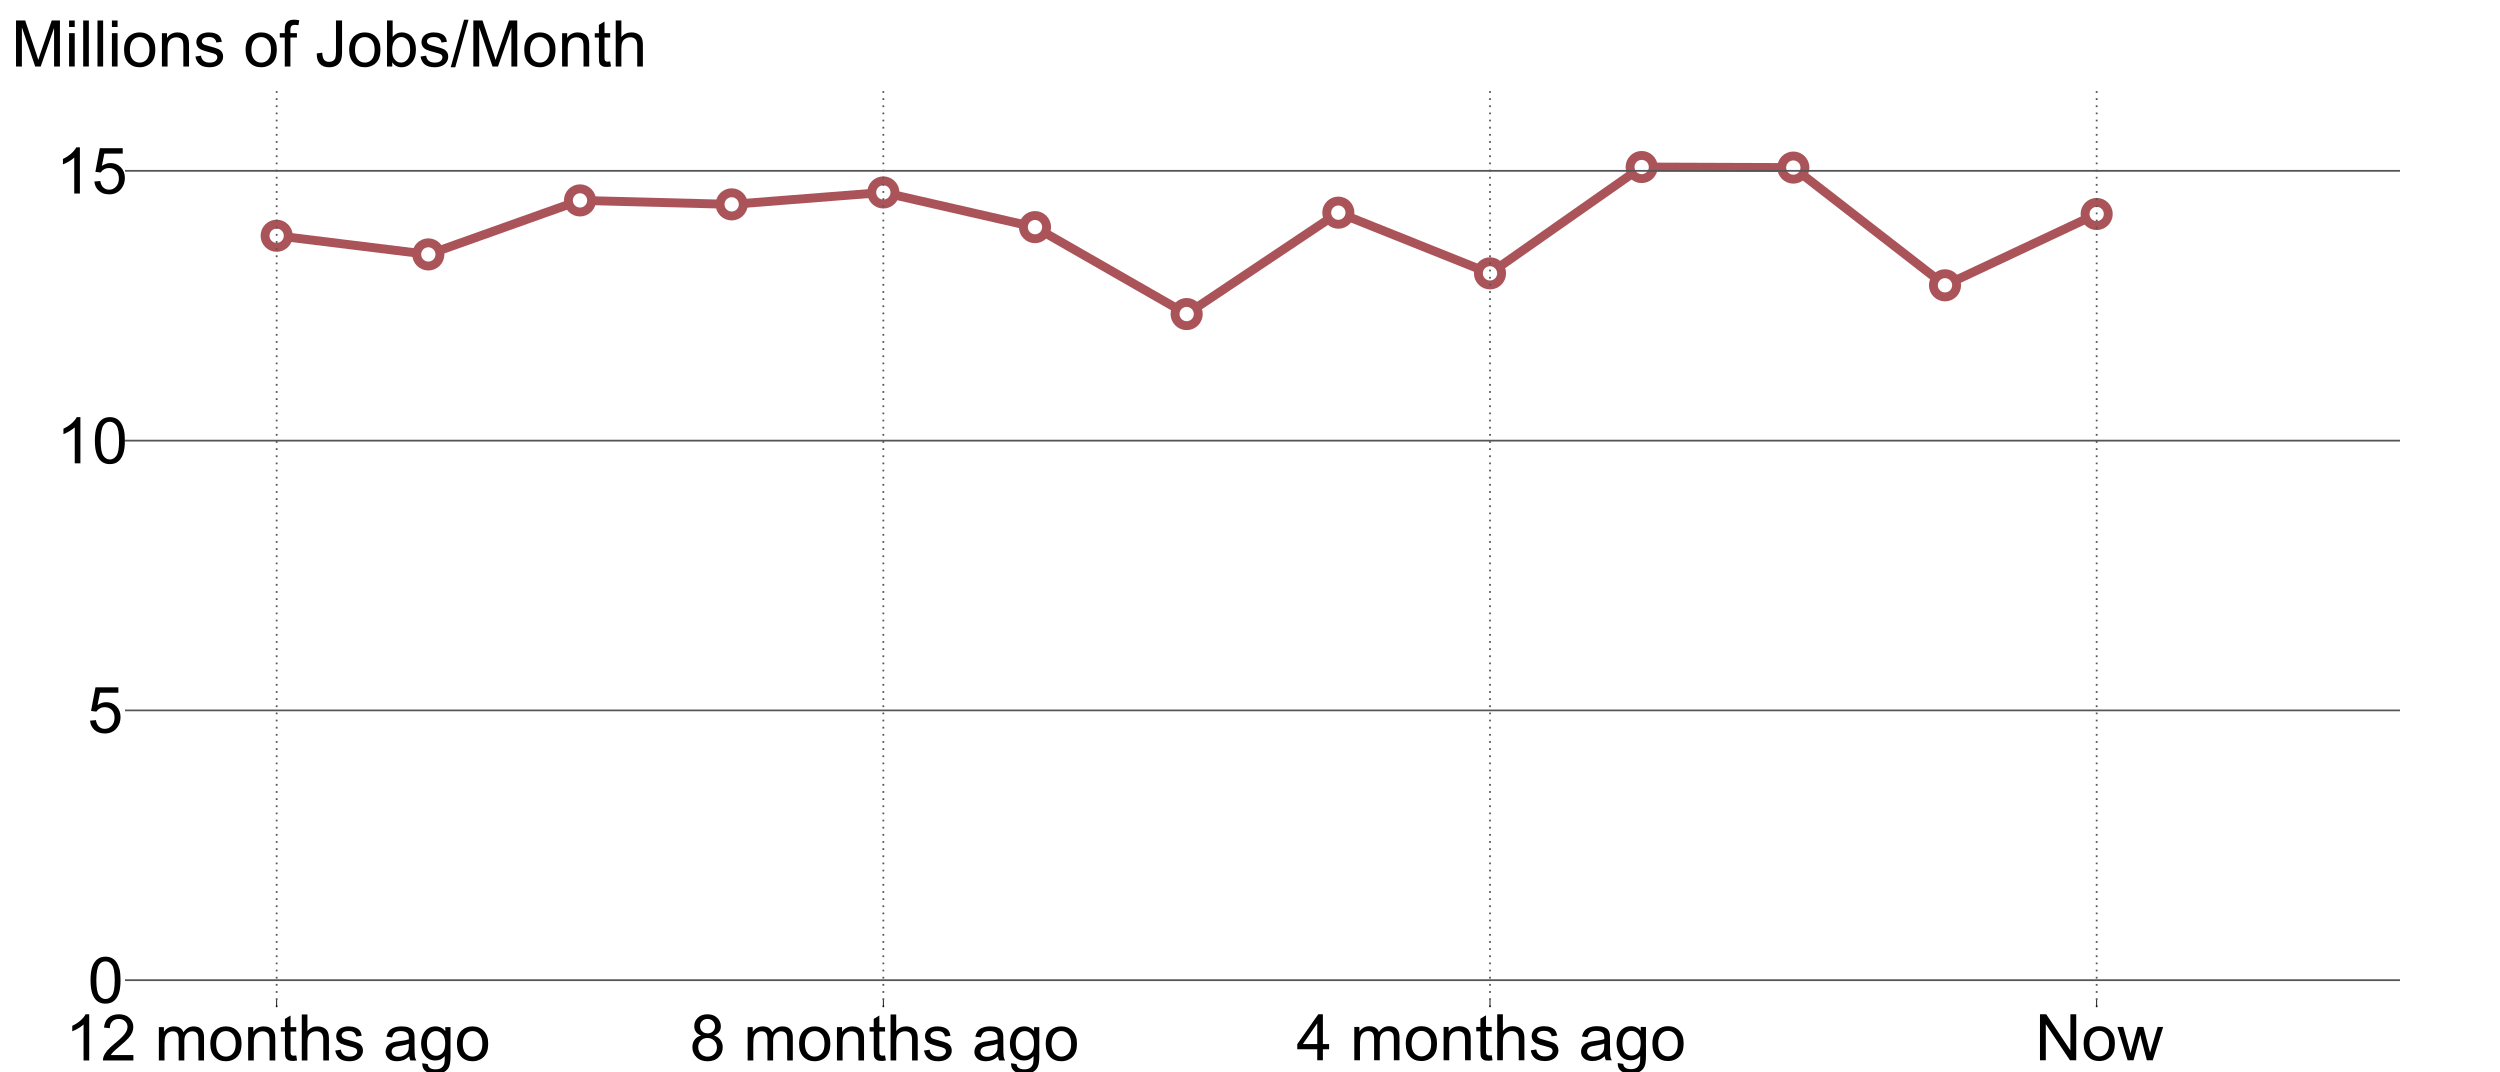
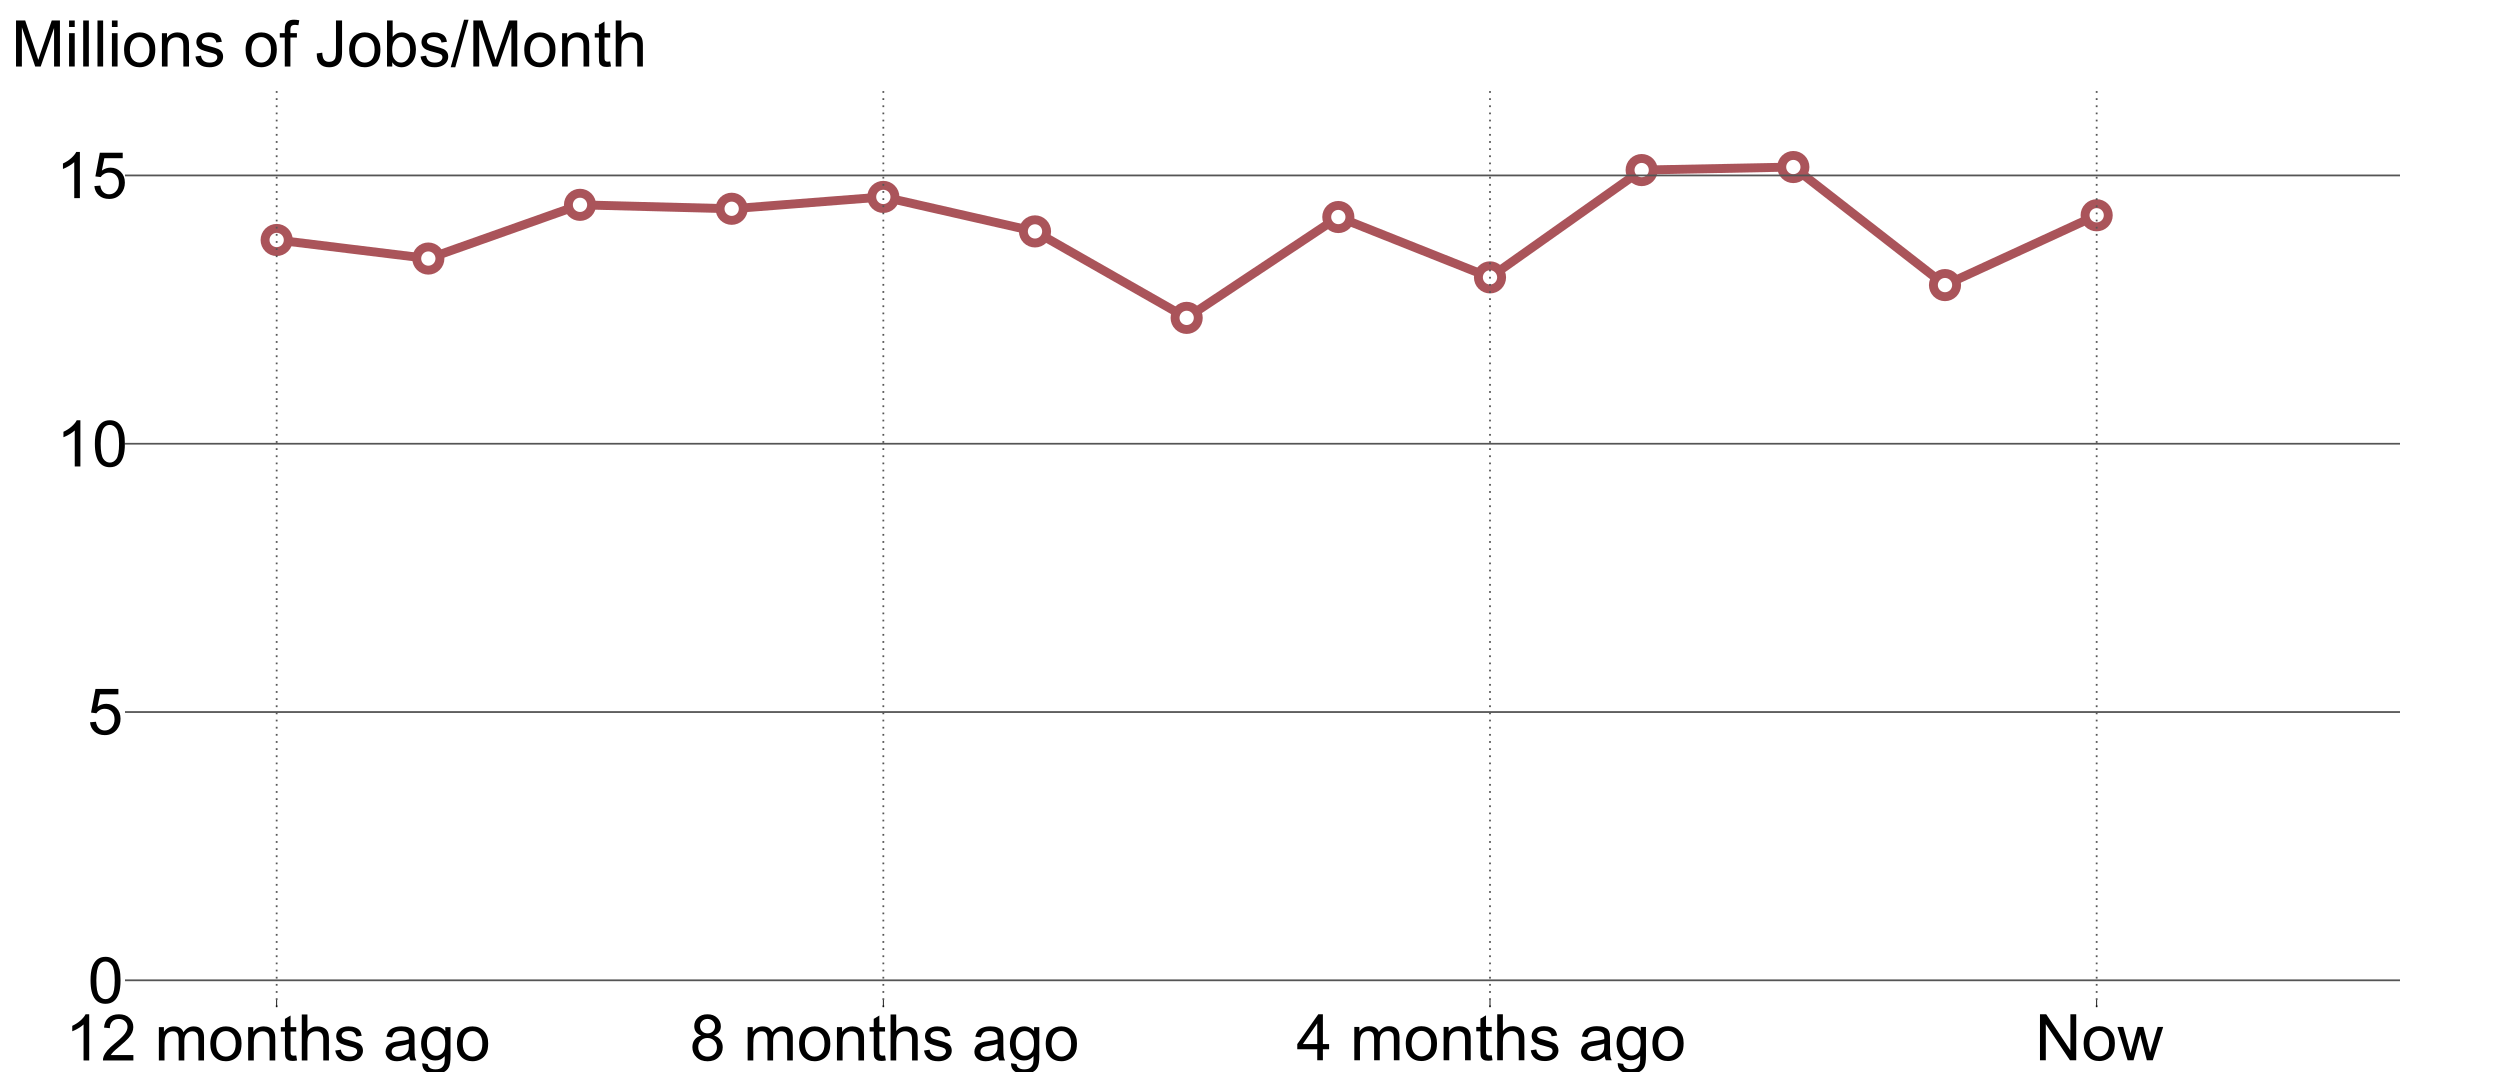
<svg xmlns="http://www.w3.org/2000/svg" xmlns:xlink="http://www.w3.org/1999/xlink" width="1400pt" height="600pt" viewBox="0 0 1400 600" version="1.1" id="svg1">
  <g id="figure1">
    <g id="patch1">
      <path style="fill: #ffffff; stroke: #ffffff; stroke-width: 1; stroke-linejoin: round; stroke-linecap: square;  opacity: 1" d="M0 600L1400 600L1400 0 L0 0L0 600" />
    </g>
    <g id="axes1">
      <g id="line2d1">
        <defs>
          <clipPath id="pae88289662c10040f13a96717475d515">
            <rect x="70" y="48" width="1274" height="516" />
          </clipPath>
        </defs>
-         <path style="fill: none; stroke: #aa545a; stroke-width: 5; stroke-linejoin: round; stroke-linecap: square;  opacity: 1" clip-path="url(#pae88289662c10040f13a96717475d515)" d="M154.933 132.021L239.867 142.478L324.8 112.228 L409.733 114.444L494.667 107.769L579.6 127.19 L664.533 175.877L749.467 119.091L834.4 153.077 L919.333 93.536L1004.267 93.848L1089.2 159.767 L1174.133 119.836" />
+         <path style="fill: none; stroke: #aa545a; stroke-width: 5; stroke-linejoin: round; stroke-linecap: square;  opacity: 1" clip-path="url(#pae88289662c10040f13a96717475d515)" d="M154.933 134.393L239.867 144.792L324.8 114.708 L409.733 116.912L494.667 110.274L579.6 129.588 L664.533 178.008L749.467 121.533L834.4 155.333 L919.333 95.24L1004.267 93.543L1089.2 159.65 L1174.133 120.551" />
        <defs>
          <path id="m08ac4dbc767844c1247817e65fe09196" d="M0 6.5C1.724 6.5 3.377 5.815 4.596 4.596 C5.815 3.377 6.5 1.724 6.5 0 C6.5 -1.724 5.815 -3.377 4.596 -4.596 C3.377 -5.815 1.724 -6.5 0 -6.5 C-1.724 -6.5 -3.377 -5.815 -4.596 -4.596 C-5.815 -3.377 -6.5 -1.724 -6.5 0 C-6.5 1.724 -5.815 3.377 -4.596 4.596 C-3.377 5.815 -1.724 6.5 0 6.5z" />
        </defs>
        <g clip-path="url(#pae88289662c10040f13a96717475d515)">
-           <use style="fill: #ffffff; stroke: #aa545a; stroke-width: 5; stroke-linejoin: round; stroke-linecap: butt;  opacity: 1" xlink:href="#m08ac4dbc767844c1247817e65fe09196" x="154.933" y="132.021" />
-           <use style="fill: #ffffff; stroke: #aa545a; stroke-width: 5; stroke-linejoin: round; stroke-linecap: butt;  opacity: 1" xlink:href="#m08ac4dbc767844c1247817e65fe09196" x="239.867" y="142.478" />
-           <use style="fill: #ffffff; stroke: #aa545a; stroke-width: 5; stroke-linejoin: round; stroke-linecap: butt;  opacity: 1" xlink:href="#m08ac4dbc767844c1247817e65fe09196" x="324.8" y="112.228" />
-           <use style="fill: #ffffff; stroke: #aa545a; stroke-width: 5; stroke-linejoin: round; stroke-linecap: butt;  opacity: 1" xlink:href="#m08ac4dbc767844c1247817e65fe09196" x="409.733" y="114.444" />
-           <use style="fill: #ffffff; stroke: #aa545a; stroke-width: 5; stroke-linejoin: round; stroke-linecap: butt;  opacity: 1" xlink:href="#m08ac4dbc767844c1247817e65fe09196" x="494.667" y="107.769" />
-           <use style="fill: #ffffff; stroke: #aa545a; stroke-width: 5; stroke-linejoin: round; stroke-linecap: butt;  opacity: 1" xlink:href="#m08ac4dbc767844c1247817e65fe09196" x="579.6" y="127.19" />
-           <use style="fill: #ffffff; stroke: #aa545a; stroke-width: 5; stroke-linejoin: round; stroke-linecap: butt;  opacity: 1" xlink:href="#m08ac4dbc767844c1247817e65fe09196" x="664.533" y="175.877" />
-           <use style="fill: #ffffff; stroke: #aa545a; stroke-width: 5; stroke-linejoin: round; stroke-linecap: butt;  opacity: 1" xlink:href="#m08ac4dbc767844c1247817e65fe09196" x="749.467" y="119.091" />
-           <use style="fill: #ffffff; stroke: #aa545a; stroke-width: 5; stroke-linejoin: round; stroke-linecap: butt;  opacity: 1" xlink:href="#m08ac4dbc767844c1247817e65fe09196" x="834.4" y="153.077" />
-           <use style="fill: #ffffff; stroke: #aa545a; stroke-width: 5; stroke-linejoin: round; stroke-linecap: butt;  opacity: 1" xlink:href="#m08ac4dbc767844c1247817e65fe09196" x="919.333" y="93.536" />
-           <use style="fill: #ffffff; stroke: #aa545a; stroke-width: 5; stroke-linejoin: round; stroke-linecap: butt;  opacity: 1" xlink:href="#m08ac4dbc767844c1247817e65fe09196" x="1004.267" y="93.848" />
-           <use style="fill: #ffffff; stroke: #aa545a; stroke-width: 5; stroke-linejoin: round; stroke-linecap: butt;  opacity: 1" xlink:href="#m08ac4dbc767844c1247817e65fe09196" x="1089.2" y="159.767" />
-           <use style="fill: #ffffff; stroke: #aa545a; stroke-width: 5; stroke-linejoin: round; stroke-linecap: butt;  opacity: 1" xlink:href="#m08ac4dbc767844c1247817e65fe09196" x="1174.133" y="119.836" />
+           <use style="fill: #ffffff; stroke: #aa545a; stroke-width: 5; stroke-linejoin: round; stroke-linecap: butt;  opacity: 1" xlink:href="#m08ac4dbc767844c1247817e65fe09196" x="154.933" y="134.393" />
+           <use style="fill: #ffffff; stroke: #aa545a; stroke-width: 5; stroke-linejoin: round; stroke-linecap: butt;  opacity: 1" xlink:href="#m08ac4dbc767844c1247817e65fe09196" x="239.867" y="144.792" />
+           <use style="fill: #ffffff; stroke: #aa545a; stroke-width: 5; stroke-linejoin: round; stroke-linecap: butt;  opacity: 1" xlink:href="#m08ac4dbc767844c1247817e65fe09196" x="324.8" y="114.708" />
+           <use style="fill: #ffffff; stroke: #aa545a; stroke-width: 5; stroke-linejoin: round; stroke-linecap: butt;  opacity: 1" xlink:href="#m08ac4dbc767844c1247817e65fe09196" x="409.733" y="116.912" />
+           <use style="fill: #ffffff; stroke: #aa545a; stroke-width: 5; stroke-linejoin: round; stroke-linecap: butt;  opacity: 1" xlink:href="#m08ac4dbc767844c1247817e65fe09196" x="494.667" y="110.274" />
+           <use style="fill: #ffffff; stroke: #aa545a; stroke-width: 5; stroke-linejoin: round; stroke-linecap: butt;  opacity: 1" xlink:href="#m08ac4dbc767844c1247817e65fe09196" x="579.6" y="129.588" />
+           <use style="fill: #ffffff; stroke: #aa545a; stroke-width: 5; stroke-linejoin: round; stroke-linecap: butt;  opacity: 1" xlink:href="#m08ac4dbc767844c1247817e65fe09196" x="664.533" y="178.008" />
+           <use style="fill: #ffffff; stroke: #aa545a; stroke-width: 5; stroke-linejoin: round; stroke-linecap: butt;  opacity: 1" xlink:href="#m08ac4dbc767844c1247817e65fe09196" x="749.467" y="121.533" />
+           <use style="fill: #ffffff; stroke: #aa545a; stroke-width: 5; stroke-linejoin: round; stroke-linecap: butt;  opacity: 1" xlink:href="#m08ac4dbc767844c1247817e65fe09196" x="834.4" y="155.333" />
+           <use style="fill: #ffffff; stroke: #aa545a; stroke-width: 5; stroke-linejoin: round; stroke-linecap: butt;  opacity: 1" xlink:href="#m08ac4dbc767844c1247817e65fe09196" x="919.333" y="95.24" />
+           <use style="fill: #ffffff; stroke: #aa545a; stroke-width: 5; stroke-linejoin: round; stroke-linecap: butt;  opacity: 1" xlink:href="#m08ac4dbc767844c1247817e65fe09196" x="1004.267" y="93.543" />
+           <use style="fill: #ffffff; stroke: #aa545a; stroke-width: 5; stroke-linejoin: round; stroke-linecap: butt;  opacity: 1" xlink:href="#m08ac4dbc767844c1247817e65fe09196" x="1089.2" y="159.65" />
+           <use style="fill: #ffffff; stroke: #aa545a; stroke-width: 5; stroke-linejoin: round; stroke-linecap: butt;  opacity: 1" xlink:href="#m08ac4dbc767844c1247817e65fe09196" x="1174.133" y="120.551" />
        </g>
      </g>
      <g id="matplotlib.axis1">
        <g id="xtick1">
          <g id="line2d2">
            <path style="fill: none; stroke: #555555; stroke-width: 1; stroke-linejoin: round; stroke-linecap: butt; stroke-dasharray: 1,3; stroke-dashoffset: 0; opacity: 1" clip-path="url(#pae88289662c10040f13a96717475d515)" d="M154.933 564L154.933 48" />
          </g>
          <g id="line2d3">
            <defs>
              <path id="m30e32995789d870ad79a2e54c91cf9c6" d="M0 0L0 -4" />
            </defs>
            <g>
              <use style="fill: none; stroke: #000000; stroke-width: 0.5; stroke-linejoin: round; stroke-linecap: butt;  opacity: 1" xlink:href="#m30e32995789d870ad79a2e54c91cf9c6" x="154.933" y="564" />
            </g>
          </g>
          <g id="text1">
            <defs>
              <path id="c_72c59cf671978aab4f9757f107511077" d="M37.25 -0l-8.781 0l0 -56q-3.172 3.016 -8.328 6.047q-5.156 3.031 -9.25 4.547l0 -8.5q7.375 -3.469 12.891 -8.391q5.516 -4.938 7.812 -9.578l5.656 0z" />
              <path id="c_a7ec7f1581c48e6603ad54008c14207a" d="M50.344 -8.453l0 8.453l-47.312 0q-0.094 -3.172 1.016 -6.109q1.812 -4.828 5.781 -9.516q3.984 -4.688 11.516 -10.844q11.672 -9.562 15.766 -15.156q4.109 -5.594 4.109 -10.578q0 -5.219 -3.75 -8.797q-3.734 -3.594 -9.734 -3.594q-6.344 0 -10.156 3.812q-3.812 3.797 -3.859 10.531l-9.031 -0.922q0.922 -10.109 6.969 -15.406q6.062 -5.297 16.281 -5.297q10.297 0 16.297 5.719q6.016 5.703 6.016 14.156q0 4.297 -1.766 8.453q-1.75 4.141 -5.828 8.734q-4.078 4.594 -13.547 12.594q-7.922 6.641 -10.172 9.016q-2.234 2.359 -3.703 4.75z" />
              <path id="c_d41d8cd98f00b204e9800998ecf8427e" d="" />
              <path id="c_0974f6c2d8ab572f428673383414ca8a" d="M6.594 -0l0 -51.859l7.859 0l0 7.281q2.438 -3.812 6.484 -6.125q4.062 -2.328 9.234 -2.328q5.766 0 9.453 2.391q3.688 2.391 5.203 6.688q6.156 -9.078 16.016 -9.078q7.719 0 11.859 4.281q4.156 4.266 4.156 13.156l0 35.594l-8.75 0l0 -32.672q0 -5.266 -0.859 -7.578q-0.844 -2.328 -3.094 -3.734q-2.234 -1.422 -5.266 -1.422q-5.469 0 -9.094 3.641q-3.609 3.625 -3.609 11.641l0 30.125l-8.781 0l0 -33.688q0 -5.859 -2.156 -8.781q-2.141 -2.938 -7.031 -2.938q-3.703 0 -6.859 1.953q-3.141 1.953 -4.562 5.719q-1.422 3.75 -1.422 10.828l0 26.906z" />
              <path id="c_7b35dc0830c9a5ebd9c5012e37b3554f" d="M3.328 -25.922q0 -14.406 8 -21.344q6.688 -5.766 16.312 -5.766q10.688 0 17.469 7.016q6.797 7 6.797 19.359q0 10 -3 15.75q-3 5.734 -8.75 8.906q-5.734 3.172 -12.516 3.172q-10.891 0 -17.609 -6.984q-6.703 -6.984 -6.703 -20.109M12.359 -25.922q0 9.953 4.344 14.906q4.344 4.953 10.938 4.953q6.547 0 10.891 -4.969q4.344 -4.984 4.344 -15.188q0 -9.625 -4.375 -14.578q-4.375 -4.953 -10.859 -4.953q-6.594 0 -10.938 4.938q-4.344 4.922 -4.344 14.891" />
              <path id="c_ef82da0bee22b244d15ddd77dd6aeba9" d="M6.594 -0l0 -51.859l7.906 0l0 7.375q5.719 -8.547 16.5 -8.547q4.688 0 8.625 1.688q3.938 1.688 5.891 4.422q1.953 2.734 2.734 6.484q0.484 2.453 0.484 8.547l0 31.891l-8.797 0l0 -31.547q0 -5.375 -1.031 -8.031q-1.016 -2.656 -3.625 -4.234q-2.609 -1.594 -6.125 -1.594q-5.625 0 -9.703 3.562q-4.078 3.562 -4.078 13.516l0 28.328z" />
              <path id="c_49875a71faaf72e623dfe75bd38d2a1b" d="M25.781 -7.859l1.266 7.766q-3.703 0.781 -6.641 0.781q-4.781 0 -7.422 -1.516q-2.625 -1.516 -3.703 -3.984q-1.078 -2.469 -1.078 -10.375l0 -29.828l-6.438 0l0 -6.844l6.438 0l0 -12.844l8.734 -5.266l0 18.109l8.844 0l0 6.844l-8.844 0l0 30.312q0 3.766 0.469 4.844q0.469 1.062 1.516 1.703q1.047 0.641 3 0.641q1.469 0 3.859 -0.344" />
              <path id="c_1ecd7401a5a4a519fba1c56f42bec99f" d="M6.594 -0l0 -71.578l8.781 0l0 25.672q6.156 -7.125 15.531 -7.125q5.766 0 10.016 2.281q4.25 2.266 6.078 6.266q1.828 4 1.828 11.625l0 32.859l-8.781 0l0 -32.859q0 -6.594 -2.859 -9.594q-2.859 -3 -8.078 -3q-3.906 0 -7.359 2.031q-3.438 2.016 -4.906 5.484q-1.469 3.469 -1.469 9.562l0 28.375z" />
              <path id="c_37fe629f139bdb6cf8aa614b087f812c" d="M3.078 -15.484l8.688 -1.359q0.734 5.219 4.078 8q3.344 2.781 9.359 2.781q6.047 0 8.969 -2.453q2.938 -2.469 2.938 -5.797q0 -2.969 -2.594 -4.688q-1.797 -1.172 -8.984 -2.969q-9.656 -2.453 -13.391 -4.234q-3.734 -1.781 -5.672 -4.922q-1.922 -3.156 -1.922 -6.969q0 -3.453 1.578 -6.406q1.594 -2.969 4.328 -4.922q2.047 -1.5 5.578 -2.547q3.547 -1.062 7.609 -1.062q6.094 0 10.703 1.766q4.625 1.75 6.812 4.766q2.203 3 3.031 8.016l-8.594 1.172q-0.578 -4 -3.391 -6.234q-2.812 -2.25 -7.938 -2.25q-6.047 0 -8.641 2q-2.594 2 -2.594 4.688q0 1.703 1.078 3.078q1.078 1.406 3.375 2.344q1.312 0.484 7.766 2.234q9.328 2.5 13 4.094q3.688 1.578 5.781 4.609q2.109 3.016 2.109 7.516q0 4.391 -2.562 8.281q-2.562 3.875 -7.406 6q-4.828 2.125 -10.922 2.125q-10.109 0 -15.406 -4.203q-5.297 -4.203 -6.766 -12.453" />
              <path id="c_ddaa5e367218a470357296a7ba545dfe" d="M40.438 -6.391q-4.891 4.141 -9.406 5.859q-4.516 1.703 -9.688 1.703q-8.547 0 -13.141 -4.172q-4.594 -4.172 -4.594 -10.672q0 -3.812 1.734 -6.953q1.734 -3.156 4.547 -5.062q2.812 -1.906 6.328 -2.875q2.578 -0.688 7.812 -1.328q10.641 -1.266 15.672 -3.016q0.047 -1.812 0.047 -2.297q0 -5.375 -2.5 -7.578q-3.359 -2.969 -10 -2.969q-6.203 0 -9.156 2.172q-2.953 2.172 -4.375 7.688l-8.594 -1.172q1.172 -5.516 3.859 -8.906q2.688 -3.391 7.766 -5.219q5.078 -1.844 11.766 -1.844q6.641 0 10.781 1.562q4.156 1.562 6.109 3.938q1.953 2.359 2.734 5.984q0.438 2.234 0.438 8.094l0 11.719q0 12.266 0.562 15.516q0.562 3.234 2.234 6.219l-9.188 0q-1.359 -2.734 -1.75 -6.391M39.703 -26.031q-4.797 1.953 -14.359 3.328q-5.422 0.781 -7.672 1.766q-2.234 0.969 -3.469 2.844q-1.219 1.875 -1.219 4.172q0 3.516 2.656 5.859q2.672 2.344 7.797 2.344q5.078 0 9.031 -2.219q3.953 -2.219 5.812 -6.078q1.422 -2.984 1.422 -8.781z" />
              <path id="c_942af35282b351d80557a23c0c16bb49" d="M4.984 4.297l8.547 1.266q0.531 3.953 2.969 5.766q3.281 2.438 8.938 2.438q6.109 0 9.422 -2.438q3.328 -2.438 4.5 -6.828q0.688 -2.688 0.625 -11.281q-5.75 6.781 -14.344 6.781q-10.703 0 -16.562 -7.719q-5.859 -7.719 -5.859 -18.5q0 -7.422 2.688 -13.688q2.688 -6.281 7.781 -9.703q5.109 -3.422 12 -3.422q9.172 0 15.141 7.422l0 -6.25l8.094 0l0 44.828q0 12.109 -2.469 17.156q-2.453 5.062 -7.812 7.984q-5.344 2.938 -13.156 2.938q-9.266 0 -14.984 -4.172q-5.719 -4.172 -5.516 -12.578M12.25 -26.859q0 10.203 4.047 14.891q4.062 4.688 10.172 4.688q6.047 0 10.141 -4.656q4.109 -4.672 4.109 -14.625q0 -9.516 -4.219 -14.344q-4.219 -4.844 -10.188 -4.844q-5.859 0 -9.969 4.766q-4.094 4.75 -4.094 14.125" />
            </defs>
            <g style="fill: #000000; opacity: 1" transform="translate(36.54271,593.875)scale(0.36)">
              <use xlink:href="#c_72c59cf671978aab4f9757f107511077" />
              <use xlink:href="#c_a7ec7f1581c48e6603ad54008c14207a" x="55.615" />
              <use xlink:href="#c_d41d8cd98f00b204e9800998ecf8427e" x="111.23" />
              <use xlink:href="#c_0974f6c2d8ab572f428673383414ca8a" x="139.014" />
              <use xlink:href="#c_7b35dc0830c9a5ebd9c5012e37b3554f" x="222.314" />
              <use xlink:href="#c_ef82da0bee22b244d15ddd77dd6aeba9" x="277.93" />
              <use xlink:href="#c_49875a71faaf72e623dfe75bd38d2a1b" x="333.545" />
              <use xlink:href="#c_1ecd7401a5a4a519fba1c56f42bec99f" x="361.328" />
              <use xlink:href="#c_37fe629f139bdb6cf8aa614b087f812c" x="416.943" />
              <use xlink:href="#c_d41d8cd98f00b204e9800998ecf8427e" x="466.943" />
              <use xlink:href="#c_ddaa5e367218a470357296a7ba545dfe" x="494.727" />
              <use xlink:href="#c_942af35282b351d80557a23c0c16bb49" x="550.342" />
              <use xlink:href="#c_7b35dc0830c9a5ebd9c5012e37b3554f" x="605.957" />
            </g>
          </g>
        </g>
        <g id="xtick2">
          <g id="line2d4">
            <path style="fill: none; stroke: #555555; stroke-width: 1; stroke-linejoin: round; stroke-linecap: butt; stroke-dasharray: 1,3; stroke-dashoffset: 0; opacity: 1" clip-path="url(#pae88289662c10040f13a96717475d515)" d="M494.667 564L494.667 48" />
          </g>
          <g id="line2d5">
            <g>
              <use style="fill: none; stroke: #000000; stroke-width: 0.5; stroke-linejoin: round; stroke-linecap: butt;  opacity: 1" xlink:href="#m30e32995789d870ad79a2e54c91cf9c6" x="494.667" y="564" />
            </g>
          </g>
          <g id="text2">
            <defs>
              <path id="c_9e21411eefed339632dc4e534c173910" d="M17.672 -38.812q-5.469 -2.016 -8.109 -5.719q-2.625 -3.719 -2.625 -8.891q0 -7.812 5.609 -13.125q5.625 -5.328 14.938 -5.328q9.375 0 15.094 5.453q5.719 5.438 5.719 13.25q0 4.984 -2.625 8.672q-2.609 3.672 -7.922 5.688q6.594 2.141 10.031 6.938q3.438 4.781 3.438 11.422q0 9.172 -6.5 15.422q-6.484 6.25 -17.078 6.25q-10.594 0 -17.094 -6.266q-6.5 -6.281 -6.5 -15.656q0 -6.984 3.547 -11.688q3.547 -4.719 10.078 -6.422M15.922 -53.719q0 5.078 3.266 8.312q3.281 3.219 8.5 3.219q5.078 0 8.328 -3.188q3.25 -3.203 3.25 -7.844q0 -4.844 -3.359 -8.141q-3.344 -3.297 -8.312 -3.297q-5.031 0 -8.359 3.234q-3.312 3.219 -3.312 7.703M13.094 -20.656q0 3.766 1.781 7.281q1.781 3.516 5.297 5.453q3.516 1.922 7.562 1.922q6.297 0 10.391 -4.047q4.109 -4.062 4.109 -10.312q0 -6.344 -4.219 -10.5q-4.219 -4.156 -10.578 -4.156q-6.203 0 -10.281 4.109q-4.062 4.094 -4.062 10.25" />
            </defs>
            <g style="fill: #000000; opacity: 1" transform="translate(386.2839,593.875)scale(0.36)">
              <use xlink:href="#c_9e21411eefed339632dc4e534c173910" />
              <use xlink:href="#c_d41d8cd98f00b204e9800998ecf8427e" x="55.615" />
              <use xlink:href="#c_0974f6c2d8ab572f428673383414ca8a" x="83.398" />
              <use xlink:href="#c_7b35dc0830c9a5ebd9c5012e37b3554f" x="166.699" />
              <use xlink:href="#c_ef82da0bee22b244d15ddd77dd6aeba9" x="222.314" />
              <use xlink:href="#c_49875a71faaf72e623dfe75bd38d2a1b" x="277.93" />
              <use xlink:href="#c_1ecd7401a5a4a519fba1c56f42bec99f" x="305.713" />
              <use xlink:href="#c_37fe629f139bdb6cf8aa614b087f812c" x="361.328" />
              <use xlink:href="#c_d41d8cd98f00b204e9800998ecf8427e" x="411.328" />
              <use xlink:href="#c_ddaa5e367218a470357296a7ba545dfe" x="439.111" />
              <use xlink:href="#c_942af35282b351d80557a23c0c16bb49" x="494.727" />
              <use xlink:href="#c_7b35dc0830c9a5ebd9c5012e37b3554f" x="550.342" />
            </g>
          </g>
        </g>
        <g id="xtick3">
          <g id="line2d6">
            <path style="fill: none; stroke: #555555; stroke-width: 1; stroke-linejoin: round; stroke-linecap: butt; stroke-dasharray: 1,3; stroke-dashoffset: 0; opacity: 1" clip-path="url(#pae88289662c10040f13a96717475d515)" d="M834.4 564L834.4 48" />
          </g>
          <g id="line2d7">
            <g>
              <use style="fill: none; stroke: #000000; stroke-width: 0.5; stroke-linejoin: round; stroke-linecap: butt;  opacity: 1" xlink:href="#m30e32995789d870ad79a2e54c91cf9c6" x="834.4" y="564" />
            </g>
          </g>
          <g id="text3">
            <defs>
              <path id="c_16502e6f65ec6361f518ececdfa42aec" d="M32.328 -0l0 -17.141l-31.062 0l0 -8.062l32.672 -46.375l7.172 0l0 46.375l9.672 0l0 8.062l-9.672 0l0 17.141zM32.328 -25.203l0 -32.266l-22.422 32.266z" />
            </defs>
            <g style="fill: #000000; opacity: 1" transform="translate(726.0172,593.7656)scale(0.36)">
              <use xlink:href="#c_16502e6f65ec6361f518ececdfa42aec" />
              <use xlink:href="#c_d41d8cd98f00b204e9800998ecf8427e" x="55.615" />
              <use xlink:href="#c_0974f6c2d8ab572f428673383414ca8a" x="83.398" />
              <use xlink:href="#c_7b35dc0830c9a5ebd9c5012e37b3554f" x="166.699" />
              <use xlink:href="#c_ef82da0bee22b244d15ddd77dd6aeba9" x="222.314" />
              <use xlink:href="#c_49875a71faaf72e623dfe75bd38d2a1b" x="277.93" />
              <use xlink:href="#c_1ecd7401a5a4a519fba1c56f42bec99f" x="305.713" />
              <use xlink:href="#c_37fe629f139bdb6cf8aa614b087f812c" x="361.328" />
              <use xlink:href="#c_d41d8cd98f00b204e9800998ecf8427e" x="411.328" />
              <use xlink:href="#c_ddaa5e367218a470357296a7ba545dfe" x="439.111" />
              <use xlink:href="#c_942af35282b351d80557a23c0c16bb49" x="494.727" />
              <use xlink:href="#c_7b35dc0830c9a5ebd9c5012e37b3554f" x="550.342" />
            </g>
          </g>
        </g>
        <g id="xtick4">
          <g id="line2d8">
            <path style="fill: none; stroke: #555555; stroke-width: 1; stroke-linejoin: round; stroke-linecap: butt; stroke-dasharray: 1,3; stroke-dashoffset: 0; opacity: 1" clip-path="url(#pae88289662c10040f13a96717475d515)" d="M1174.133 564L1174.133 48" />
          </g>
          <g id="line2d9">
            <g>
              <use style="fill: none; stroke: #000000; stroke-width: 0.5; stroke-linejoin: round; stroke-linecap: butt;  opacity: 1" xlink:href="#m30e32995789d870ad79a2e54c91cf9c6" x="1174.133" y="564" />
            </g>
          </g>
          <g id="text4">
            <defs>
              <path id="c_24362050c8694f3b12426c65886c8663" d="M7.625 -0l0 -71.578l9.703 0l37.609 56.203l0 -56.203l9.078 0l0 71.578l-9.719 0l-37.594 -56.25l0 56.25z" />
              <path id="c_3e640fb88236db82ebdef0fee1cd7eb8" d="M16.156 -0l-15.859 -51.859l9.078 0l8.25 29.938l3.078 11.125q0.203 -0.828 2.688 -10.688l8.25 -30.375l9.031 0l7.766 30.078l2.594 9.922l2.969 -10.016l8.891 -29.984l8.547 0l-16.219 51.859l-9.125 0l-8.25 -31.062l-2 -8.828l-10.5 39.891z" />
            </defs>
            <g style="fill: #000000; opacity: 1" transform="translate(1139.641,593.7656)scale(0.36)">
              <use xlink:href="#c_24362050c8694f3b12426c65886c8663" />
              <use xlink:href="#c_7b35dc0830c9a5ebd9c5012e37b3554f" x="72.217" />
              <use xlink:href="#c_3e640fb88236db82ebdef0fee1cd7eb8" x="127.832" />
            </g>
          </g>
        </g>
      </g>
      <g id="matplotlib.axis2">
        <g id="ytick1">
          <g id="line2d10">
-             <path style="fill: none; stroke: #555555; stroke-width: 1; stroke-linejoin: round; stroke-linecap: square;  opacity: 1" clip-path="url(#pae88289662c10040f13a96717475d515)" d="M70 548.893L1344 548.893" />
+             <path style="fill: none; stroke: #555555; stroke-width: 1; stroke-linejoin: round; stroke-linecap: square;  opacity: 1" clip-path="url(#pae88289662c10040f13a96717475d515)" d="M70 548.976L1344 548.976" />
          </g>
          <g id="text5">
            <defs>
              <path id="c_c63e313c3da876077b62561e94932799" d="M4.156 -35.297q0 -12.703 2.609 -20.438q2.609 -7.75 7.75 -11.938q5.156 -4.203 12.969 -4.203q5.766 0 10.109 2.328q4.344 2.312 7.172 6.688q2.844 4.359 4.453 10.641q1.609 6.266 1.609 16.922q0 12.594 -2.594 20.328q-2.578 7.734 -7.734 11.969q-5.141 4.219 -13.016 4.219q-10.344 0 -16.25 -7.422q-7.078 -8.938 -7.078 -29.094M13.188 -35.297q0 17.625 4.125 23.469q4.125 5.828 10.172 5.828q6.062 0 10.188 -5.859q4.125 -5.859 4.125 -23.438q0 -17.688 -4.125 -23.484q-4.125 -5.812 -10.281 -5.812q-6.047 0 -9.672 5.125q-4.531 6.531 -4.531 24.172" />
            </defs>
-             <g style="fill: #000000; opacity: 1" transform="translate(49.20312,561.6115)scale(0.36)">
+             <g style="fill: #000000; opacity: 1" transform="translate(49.20312,561.6945)scale(0.36)">
              <use xlink:href="#c_c63e313c3da876077b62561e94932799" />
            </g>
          </g>
        </g>
        <g id="ytick2">
          <g id="line2d11">
-             <path style="fill: none; stroke: #555555; stroke-width: 1; stroke-linejoin: round; stroke-linecap: square;  opacity: 1" clip-path="url(#pae88289662c10040f13a96717475d515)" d="M70 397.821L1344 397.821" />
+             <path style="fill: none; stroke: #555555; stroke-width: 1; stroke-linejoin: round; stroke-linecap: square;  opacity: 1" clip-path="url(#pae88289662c10040f13a96717475d515)" d="M70 398.733L1344 398.733" />
          </g>
          <g id="text6">
            <defs>
              <path id="c_75f775bc9f9a6adfab5172fd551e47e0" d="M4.156 -18.75l9.219 -0.781q1.031 6.734 4.766 10.141q3.734 3.391 9.016 3.391q6.344 0 10.734 -4.781q4.391 -4.797 4.391 -12.703q0 -7.516 -4.219 -11.859q-4.219 -4.359 -11.062 -4.359q-4.25 0 -7.672 1.938q-3.406 1.922 -5.359 5l-8.25 -1.078l6.922 -36.766l35.609 0l0 8.406l-28.578 0l-3.844 19.234q6.438 -4.5 13.516 -4.5q9.375 0 15.812 6.5q6.453 6.5 6.453 16.703q0 9.719 -5.656 16.797q-6.891 8.688 -18.797 8.688q-9.766 0 -15.953 -5.469q-6.172 -5.469 -7.047 -14.5" />
            </defs>
-             <g style="fill: #000000; opacity: 1" transform="translate(48.92188,410.3129)scale(0.36)">
+             <g style="fill: #000000; opacity: 1" transform="translate(48.92188,411.2253)scale(0.36)">
              <use xlink:href="#c_75f775bc9f9a6adfab5172fd551e47e0" />
            </g>
          </g>
        </g>
        <g id="ytick3">
          <g id="line2d12">
-             <path style="fill: none; stroke: #555555; stroke-width: 1; stroke-linejoin: round; stroke-linecap: square;  opacity: 1" clip-path="url(#pae88289662c10040f13a96717475d515)" d="M70 246.749L1344 246.749" />
+             <path style="fill: none; stroke: #555555; stroke-width: 1; stroke-linejoin: round; stroke-linecap: square;  opacity: 1" clip-path="url(#pae88289662c10040f13a96717475d515)" d="M70 248.49L1344 248.49" />
          </g>
          <g id="text7">
-             <g style="fill: #000000; opacity: 1" transform="translate(31.60938,259.4674)scale(0.36)">
+             <g style="fill: #000000; opacity: 1" transform="translate(31.60938,261.2092)scale(0.36)">
              <use xlink:href="#c_72c59cf671978aab4f9757f107511077" />
              <use xlink:href="#c_c63e313c3da876077b62561e94932799" x="55.615" />
            </g>
          </g>
        </g>
        <g id="ytick4">
          <g id="line2d13">
-             <path style="fill: none; stroke: #555555; stroke-width: 1; stroke-linejoin: round; stroke-linecap: square;  opacity: 1" clip-path="url(#pae88289662c10040f13a96717475d515)" d="M70 95.677L1344 95.677" />
+             <path style="fill: none; stroke: #555555; stroke-width: 1; stroke-linejoin: round; stroke-linecap: square;  opacity: 1" clip-path="url(#pae88289662c10040f13a96717475d515)" d="M70 98.248L1344 98.248" />
          </g>
          <g id="text8">
-             <g style="fill: #000000; opacity: 1" transform="translate(31.32812,108.3953)scale(0.36)">
+             <g style="fill: #000000; opacity: 1" transform="translate(31.32812,110.9665)scale(0.36)">
              <use xlink:href="#c_72c59cf671978aab4f9757f107511077" />
              <use xlink:href="#c_75f775bc9f9a6adfab5172fd551e47e0" x="55.615" />
            </g>
          </g>
        </g>
      </g>
      <g id="text9">
        <defs>
          <path id="c_eca37a9402f77efe6a5c6af7bbcda4f3" d="M7.422 -0l0 -71.578l14.266 0l16.938 50.672q2.344 7.094 3.422 10.609q1.219 -3.906 3.797 -11.484l17.141 -49.797l12.75 0l0 71.578l-9.125 0l0 -59.906l-20.812 59.906l-8.547 0l-20.703 -60.938l0 60.938z" />
          <path id="c_dab3c41d5d6f0dd042ed0f12c047049a" d="M6.641 -61.469l0 -10.109l8.797 0l0 10.109zM6.641 -0l0 -51.859l8.797 0l0 51.859z" />
          <path id="c_54dd2526470f6cdd653151400a340dd9" d="M6.391 -0l0 -71.578l8.797 0l0 71.578z" />
          <path id="c_a1842ac11a01a4a9efebc441545cf8f3" d="M8.688 -0l0 -45.016l-7.766 0l0 -6.844l7.766 0l0 -5.516q0 -5.219 0.938 -7.766q1.266 -3.422 4.453 -5.531q3.203 -2.125 8.969 -2.125q3.719 0 8.203 0.875l-1.312 7.656q-2.734 -0.484 -5.188 -0.484q-4 0 -5.656 1.719q-1.656 1.703 -1.656 6.391l0 4.781l10.109 0l0 6.844l-10.109 0l0 45.016z" />
          <path id="c_ca561d1bfe1a6cf0032c179cd8344c1c" d="M2.875 -20.312l8.547 -1.172q0.344 8.203 3.078 11.234q2.734 3.016 7.578 3.016q3.562 0 6.141 -1.625q2.594 -1.641 3.562 -4.438q0.984 -2.812 0.984 -8.969l0 -49.312l9.469 0l0 48.781q0 8.984 -2.172 13.922q-2.172 4.922 -6.891 7.516q-4.703 2.578 -11.047 2.578q-9.422 0 -14.438 -5.422q-5 -5.422 -4.812 -16.109" />
          <path id="c_9c3cac15f1315e3f6c13808b117eed9f" d="M14.703 -0l-8.156 0l0 -71.578l8.781 0l0 25.531q5.578 -6.984 14.219 -6.984q4.781 0 9.047 1.938q4.281 1.922 7.031 5.422q2.766 3.484 4.328 8.422q1.562 4.922 1.562 10.547q0 13.328 -6.594 20.609q-6.594 7.266 -15.812 7.266q-9.188 0 -14.406 -7.672zM14.594 -26.312q0 9.312 2.547 13.469q4.156 6.781 11.234 6.781q5.75 0 9.953 -5q4.203 -5 4.203 -14.922q0 -10.156 -4.031 -14.984q-4.031 -4.828 -9.734 -4.828q-5.766 0 -9.969 5q-4.203 5 -4.203 14.484" />
          <path id="c_a1de2651640294cc71fd7ece9f6eee39" d="M0 1.219l20.75 -74.016l7.031 0l-20.703 74.016z" />
        </defs>
        <g style="fill: #000000; opacity: 1" transform="translate(6.3,37.2425)scale(0.36)">
          <use xlink:href="#c_eca37a9402f77efe6a5c6af7bbcda4f3" />
          <use xlink:href="#c_dab3c41d5d6f0dd042ed0f12c047049a" x="83.301" />
          <use xlink:href="#c_54dd2526470f6cdd653151400a340dd9" x="105.518" />
          <use xlink:href="#c_54dd2526470f6cdd653151400a340dd9" x="127.734" />
          <use xlink:href="#c_dab3c41d5d6f0dd042ed0f12c047049a" x="149.951" />
          <use xlink:href="#c_7b35dc0830c9a5ebd9c5012e37b3554f" x="172.168" />
          <use xlink:href="#c_ef82da0bee22b244d15ddd77dd6aeba9" x="227.783" />
          <use xlink:href="#c_37fe629f139bdb6cf8aa614b087f812c" x="283.398" />
          <use xlink:href="#c_d41d8cd98f00b204e9800998ecf8427e" x="333.398" />
          <use xlink:href="#c_7b35dc0830c9a5ebd9c5012e37b3554f" x="361.182" />
          <use xlink:href="#c_a1842ac11a01a4a9efebc441545cf8f3" x="416.797" />
          <use xlink:href="#c_d41d8cd98f00b204e9800998ecf8427e" x="444.58" />
          <use xlink:href="#c_ca561d1bfe1a6cf0032c179cd8344c1c" x="472.363" />
          <use xlink:href="#c_7b35dc0830c9a5ebd9c5012e37b3554f" x="522.363" />
          <use xlink:href="#c_9c3cac15f1315e3f6c13808b117eed9f" x="577.979" />
          <use xlink:href="#c_37fe629f139bdb6cf8aa614b087f812c" x="633.594" />
          <use xlink:href="#c_a1de2651640294cc71fd7ece9f6eee39" x="683.594" />
          <use xlink:href="#c_eca37a9402f77efe6a5c6af7bbcda4f3" x="711.377" />
          <use xlink:href="#c_7b35dc0830c9a5ebd9c5012e37b3554f" x="794.678" />
          <use xlink:href="#c_ef82da0bee22b244d15ddd77dd6aeba9" x="850.293" />
          <use xlink:href="#c_49875a71faaf72e623dfe75bd38d2a1b" x="905.908" />
          <use xlink:href="#c_1ecd7401a5a4a519fba1c56f42bec99f" x="933.691" />
        </g>
      </g>
    </g>
  </g>
</svg>
